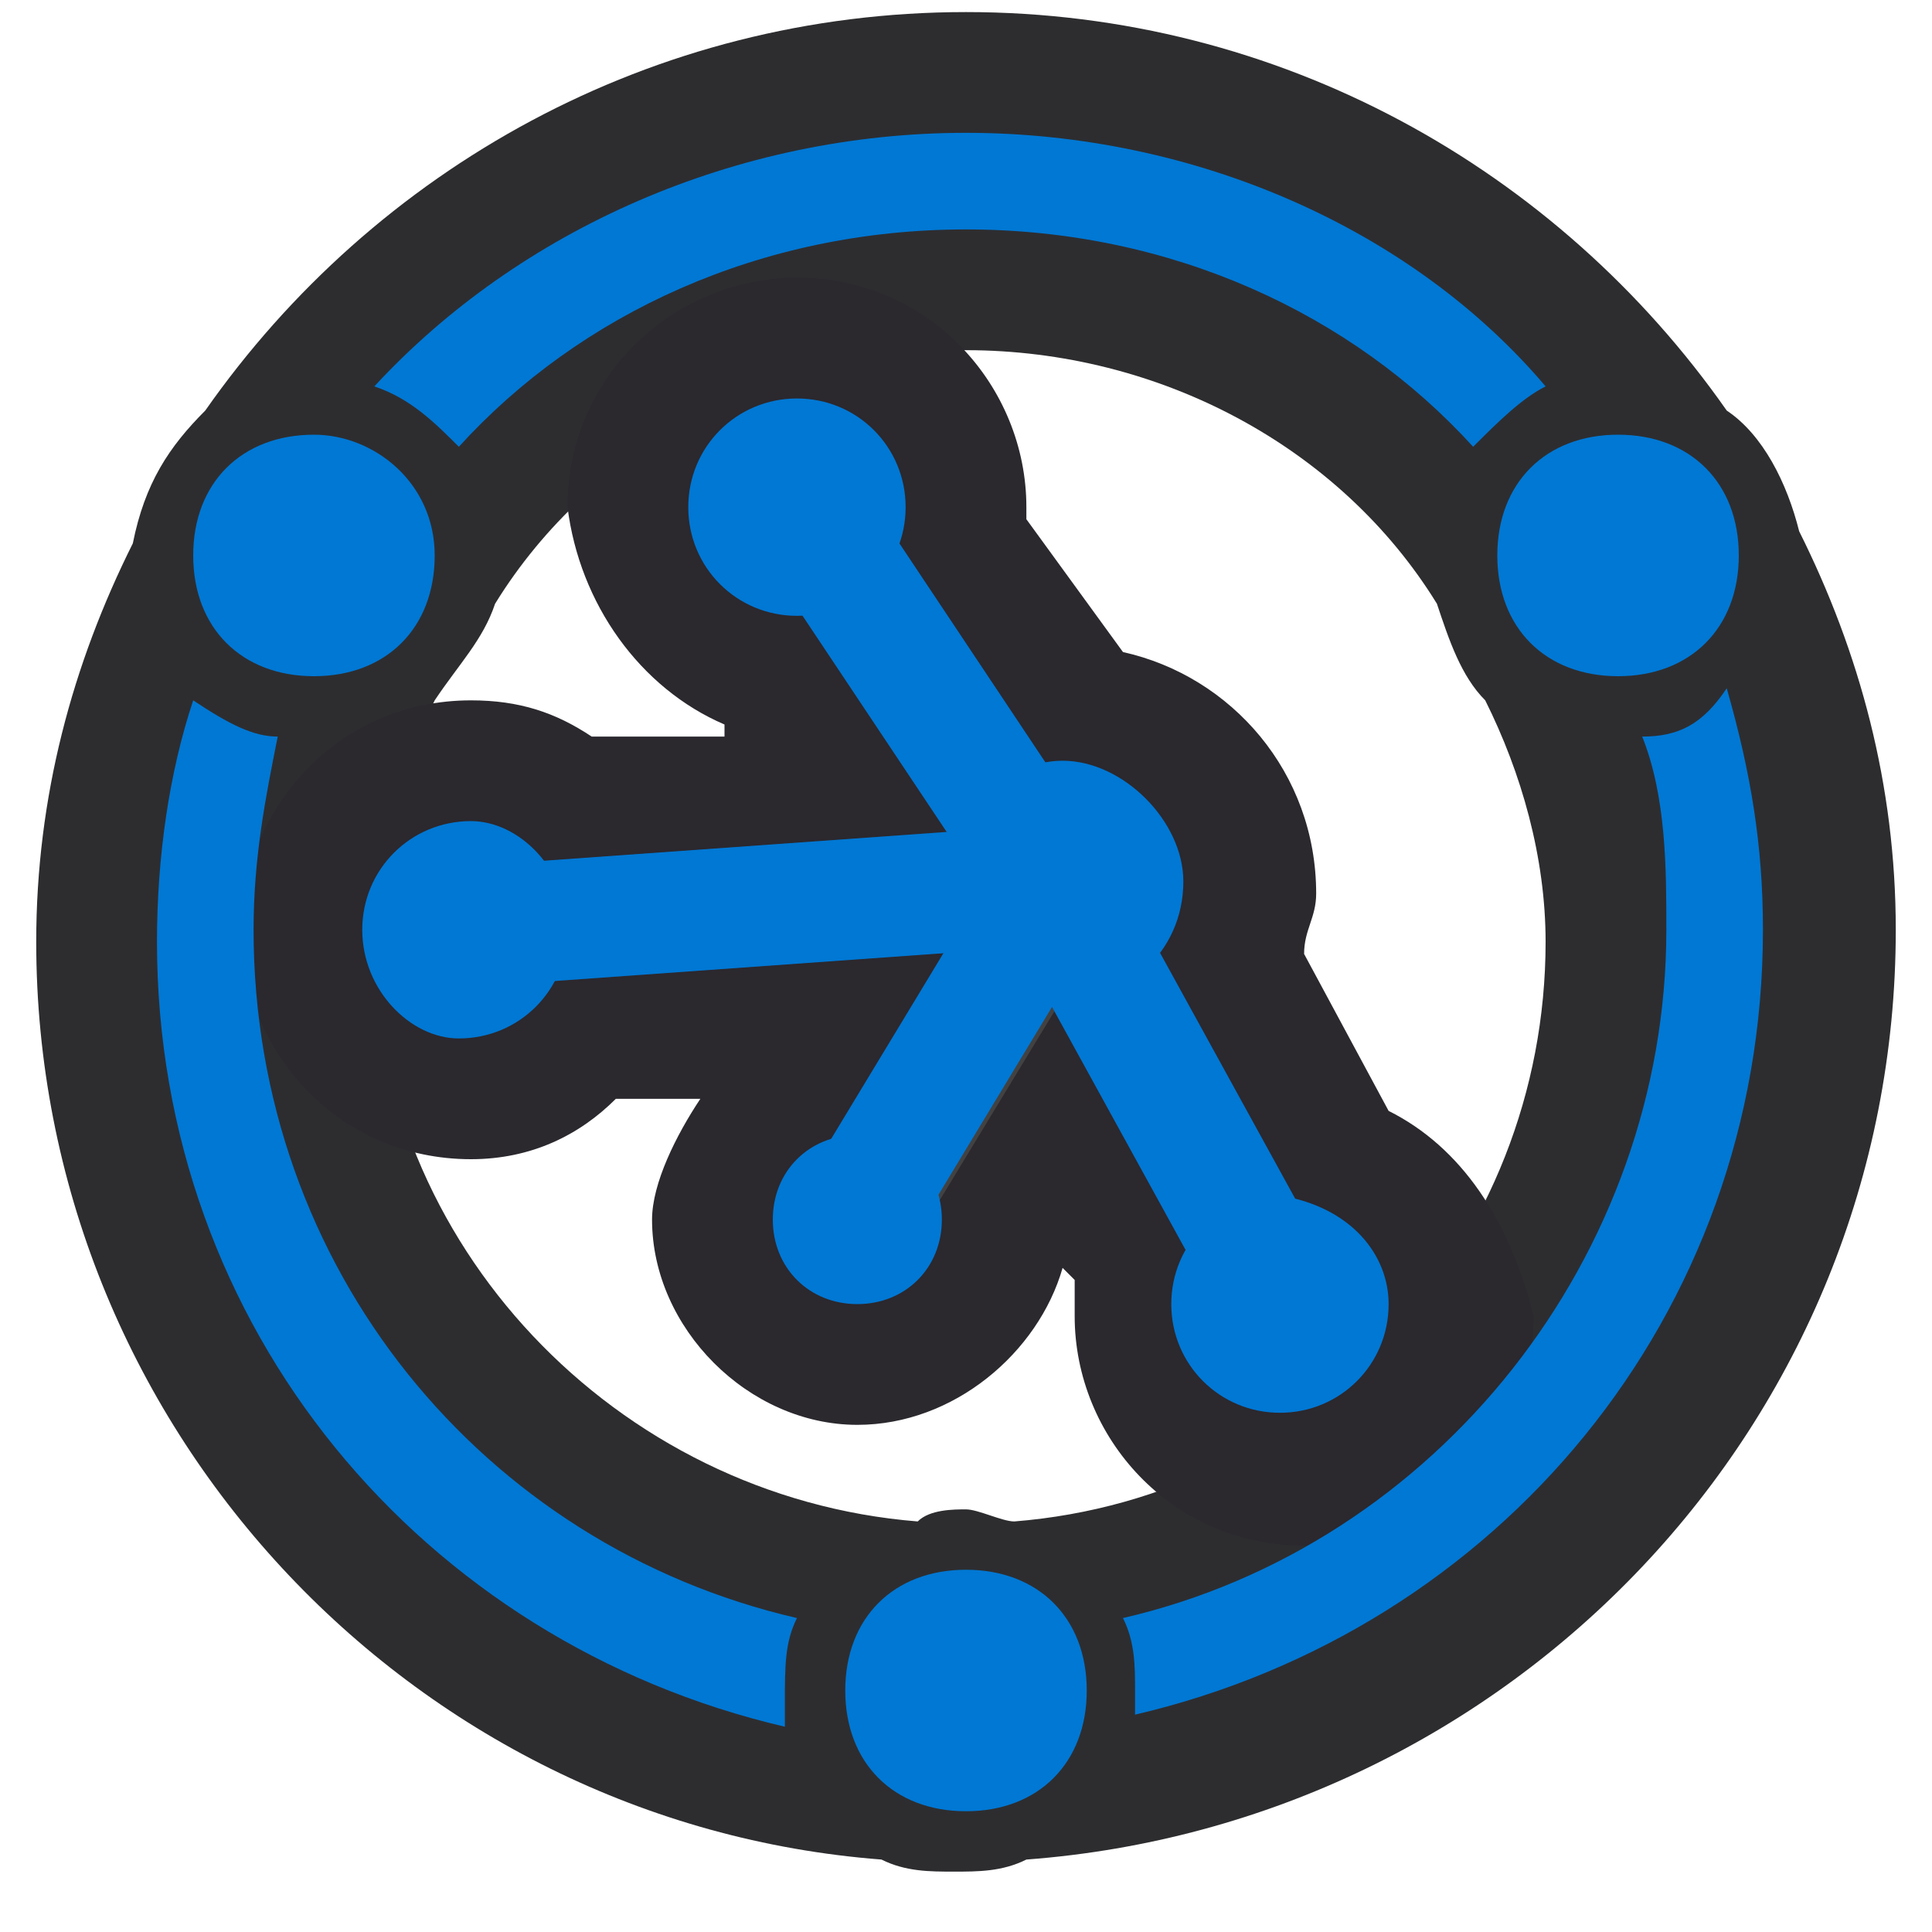
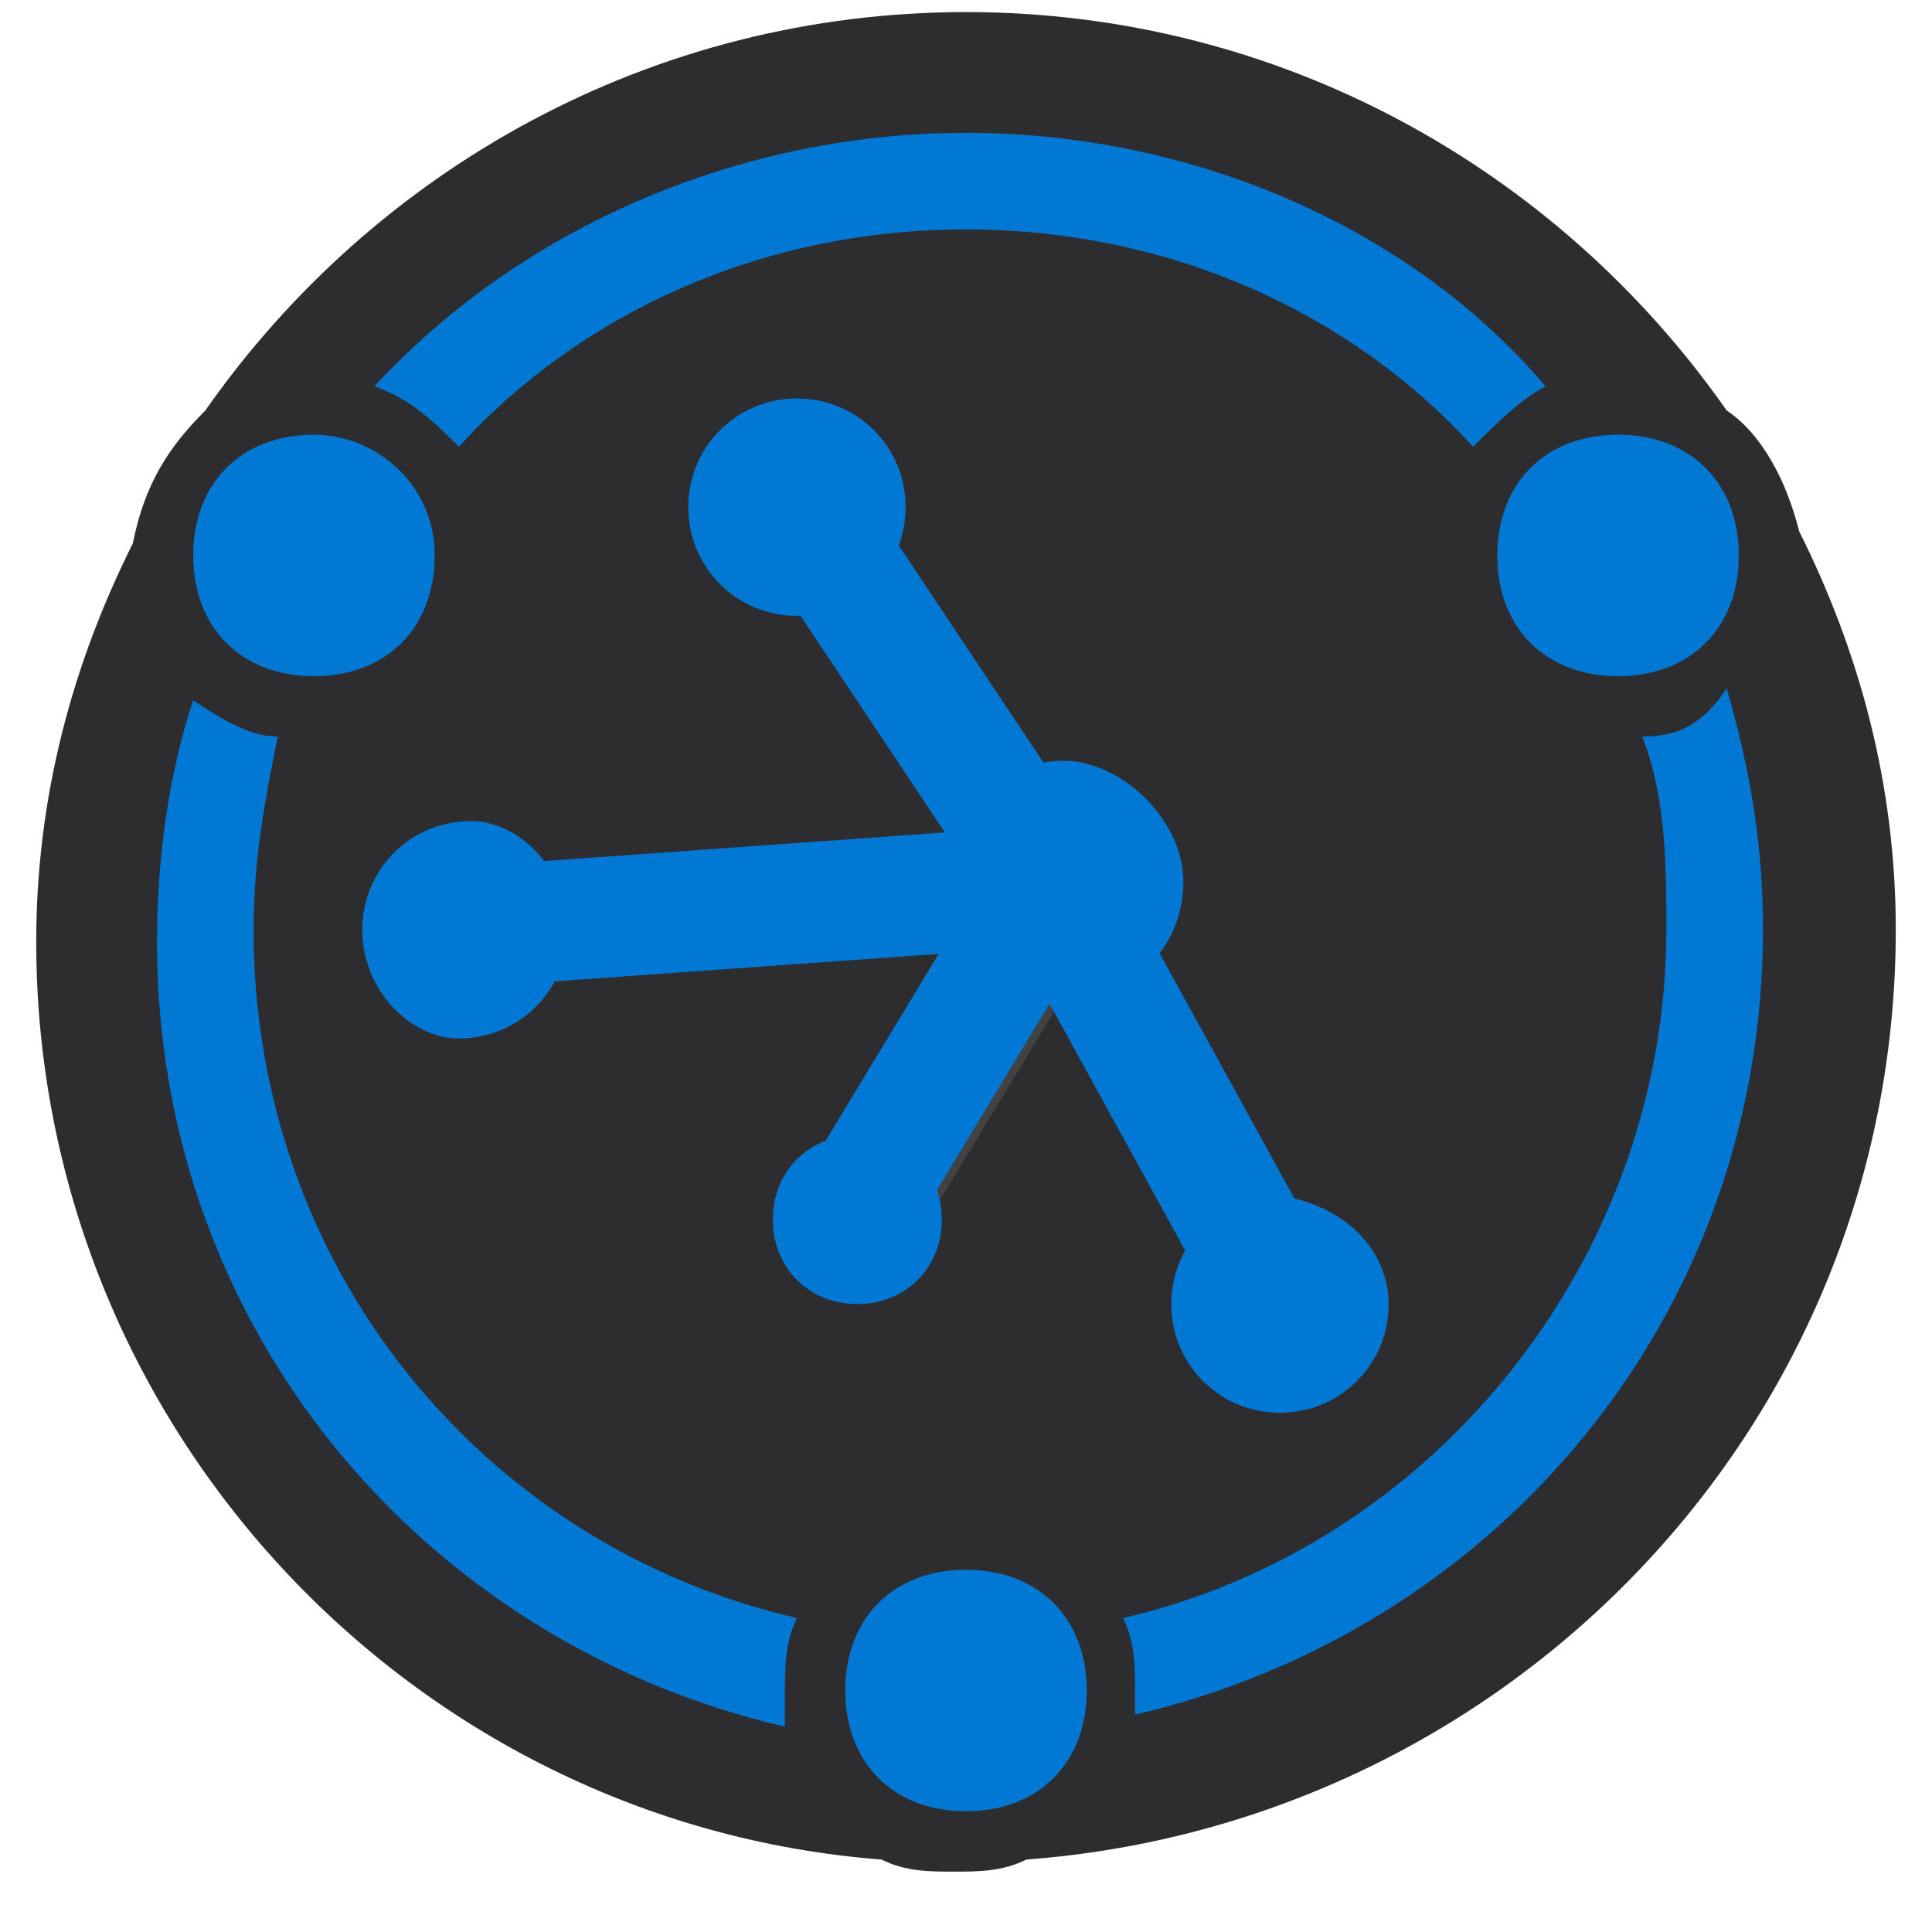
<svg xmlns="http://www.w3.org/2000/svg" version="1.1" id="图层_1" x="0px" y="0px" viewBox="0 0 16 16" style="enable-background:new 0 0 16 16;" xml:space="preserve">
  <style type="text/css">
	.st0{fill:#2D2D30;}
- 	.st1{fill:#2B282E;}
- 	.st2{fill:#0078D4;}
- 	.st3{fill:none;stroke:#424242;stroke-width:0.8;}
- 	.st4{fill:none;stroke:#424242;}
+ 	.st1{fill:#0078D4;}
+ 	.st2{fill:none;stroke:#424242;stroke-width:0.8;}
+ 	.st3{fill:none;stroke:#424242;}
</style>
  <g id="AzureDPSservice-">
    <g id="Group-43">
-       <path id="Fill-3" class="st0" d="M8.4,12.6c-0.1,0-0.3-0.1-0.4-0.1c-0.1,0-0.3,0-0.4,0.1c-2.5-0.2-4.5-2.3-4.5-4.8    c0-0.7,0.2-1.4,0.5-2C3.8,5.5,4,5.3,4.1,5C4.9,3.7,6.4,2.9,8,2.9c1.6,0,3.1,0.8,3.9,2.1c0.1,0.3,0.2,0.6,0.4,0.8    c0.3,0.6,0.5,1.3,0.5,2C12.8,10.3,10.9,12.4,8.4,12.6 M15.7,7.7c0-1.2-0.3-2.3-0.8-3.3c-0.1-0.4-0.3-0.8-0.6-1    c-1.4-2-3.7-3.3-6.3-3.3c-2.6,0-4.9,1.3-6.3,3.3C1.4,3.7,1.2,4,1.1,4.5c-0.5,1-0.8,2.1-0.8,3.3c0,4,3.1,7.3,7,7.6    c0.2,0.1,0.4,0.1,0.6,0.1c0.2,0,0.4,0,0.6-0.1C12.5,15.1,15.7,11.8,15.7,7.7" />
-       <path id="Fill-1" class="st1" d="M11.5,9.2l-0.7-1.3c0-0.2,0.1-0.3,0.1-0.5c0-1-0.7-1.8-1.6-2L8.5,4.3c0,0,0-0.1,0-0.1    c0-1-0.8-1.9-1.9-1.9c-1,0-1.9,0.8-1.9,1.9C4.8,5,5.3,5.7,6,6l0,0.1L4.9,6.1c-0.3-0.2-0.6-0.3-1-0.3C2.8,5.8,2,6.7,2,7.7    c0,1,0.8,1.9,1.9,1.9c0.5,0,0.9-0.2,1.2-0.5l0.7,0c-0.2,0.3-0.4,0.7-0.4,1c0,0.9,0.8,1.7,1.7,1.7c0.8,0,1.5-0.6,1.7-1.3l0.1,0.1    c0,0.1,0,0.2,0,0.3c0,1,0.8,1.9,1.9,1.9c1,0,1.9-0.8,1.9-1.9C12.5,10.1,12.1,9.5,11.5,9.2" />
-       <path id="Fill-5" class="st2" d="M6.6,13.4c-2.6-0.6-4.5-2.9-4.5-5.7c0-0.6,0.1-1.1,0.2-1.6C2.1,6.1,1.9,6,1.6,5.8    c-0.2,0.6-0.3,1.3-0.3,2c0,3.2,2.2,5.8,5.2,6.5c0-0.1,0-0.2,0-0.2C6.5,13.8,6.5,13.6,6.6,13.4" />
-       <path id="Fill-7" class="st2" d="M13.6,6.1c0.2,0.5,0.2,1.1,0.2,1.6c0,2.7-1.9,5.1-4.5,5.7c0.1,0.2,0.1,0.4,0.1,0.6    c0,0.1,0,0.2,0,0.2c3-0.7,5.2-3.3,5.2-6.5c0-0.7-0.1-1.3-0.3-2C14.1,6,13.9,6.1,13.6,6.1" />
-       <path id="Fill-9" class="st2" d="M3.8,3.7C4.8,2.6,6.3,1.9,8,1.9c1.7,0,3.2,0.7,4.2,1.8c0.2-0.2,0.4-0.4,0.6-0.5    C11.7,1.9,9.9,1.1,8,1.1c-1.9,0-3.7,0.8-4.9,2.1C3.4,3.3,3.6,3.5,3.8,3.7" />
-       <path id="Stroke-21" class="st3" d="M6.7,4.2l2.1,3.1" />
-       <path id="Stroke-23" class="st3" d="M3.9,7.7l4.9-0.3" />
-       <path id="Stroke-25" class="st4" d="M7.1,10.1l1.7-2.8" />
-       <path id="Stroke-27" class="st3" d="M10.7,10.8L8.8,7.3" />
+       <path id="Fill-3" class="st0" d="M15.7,7.7c0-1.2-0.3-2.3-0.8-3.3c-0.1-0.4-0.3-0.8-0.6-1c-1.4-2-3.7-3.3-6.3-3.3S3.1,1.4,1.7,3.4    C1.4,3.7,1.2,4,1.1,4.5c-0.5,1-0.8,2.1-0.8,3.3c0,4,3.1,7.3,7,7.6c0.2,0.1,0.4,0.1,0.6,0.1c0.2,0,0.4,0,0.6-0.1    C12.5,15.1,15.7,11.8,15.7,7.7" />
+       <path id="Fill-5" class="st1" d="M6.6,13.4C4,12.8,2.1,10.5,2.1,7.7c0-0.6,0.1-1.1,0.2-1.6C2.1,6.1,1.9,6,1.6,5.8    c-0.2,0.6-0.3,1.3-0.3,2c0,3.2,2.2,5.8,5.2,6.5c0-0.1,0-0.2,0-0.2C6.5,13.8,6.5,13.6,6.6,13.4" />
+       <path id="Fill-7" class="st1" d="M13.6,6.1c0.2,0.5,0.2,1.1,0.2,1.6c0,2.7-1.9,5.1-4.5,5.7c0.1,0.2,0.1,0.4,0.1,0.6    c0,0.1,0,0.2,0,0.2c3-0.7,5.2-3.3,5.2-6.5c0-0.7-0.1-1.3-0.3-2C14.1,6,13.9,6.1,13.6,6.1" />
+       <path id="Fill-9" class="st1" d="M3.8,3.7c1-1.1,2.5-1.8,4.2-1.8s3.2,0.7,4.2,1.8c0.2-0.2,0.4-0.4,0.6-0.5C11.7,1.9,9.9,1.1,8,1.1    S4.3,1.9,3.1,3.2C3.4,3.3,3.6,3.5,3.8,3.7" />
+       <path id="Stroke-21" class="st2" d="M6.7,4.2l2.1,3.1" />
+       <path id="Stroke-23" class="st2" d="M3.9,7.7l4.9-0.3" />
+       <path id="Stroke-25" class="st3" d="M7.1,10.1l1.7-2.8" />
+       <path id="Stroke-27" class="st2" d="M10.7,10.8L8.8,7.3" />
      <g id="Stroke-29">
-         <rect x="7.2" y="3.9" transform="matrix(0.8321 -0.5547 0.5547 0.8321 -1.9098 5.2455)" class="st2" width="1" height="3.8" />
+         <rect x="7.2" y="3.9" transform="matrix(0.8321 -0.5547 0.5547 0.8321 -1.9218 5.2532)" class="st1" width="1" height="3.8" />
      </g>
      <g id="Stroke-31">
-         <rect x="3.9" y="7" transform="matrix(0.9975 -7.131647e-02 7.131647e-02 0.9975 -0.5204 0.4692)" class="st2" width="4.9" height="1" />
+         <rect x="3.9" y="7" transform="matrix(0.9975 -7.131318e-02 7.131318e-02 0.9975 -0.5185 0.4718)" class="st1" width="4.9" height="1" />
      </g>
      <g id="Stroke-33">
-         <rect x="6.3" y="8.2" transform="matrix(0.5174 -0.8557 0.8557 0.5174 -3.6407 10.9893)" class="st2" width="3.2" height="1" />
+         <rect x="6.3" y="8.2" transform="matrix(0.5174 -0.8557 0.8557 0.5174 -3.6629 10.9661)" class="st1" width="3.2" height="1" />
      </g>
      <g id="Stroke-35">
-         <rect x="9.2" y="7.1" transform="matrix(0.8763 -0.4817 0.4817 0.8763 -3.1789 5.8046)" class="st2" width="1" height="4" />
+         <rect x="9.2" y="7.1" transform="matrix(0.8763 -0.4817 0.4817 0.8763 -3.1865 5.8011)" class="st1" width="1" height="4" />
      </g>
-       <path id="Fill-37" class="st2" d="M2.6,3.6c-0.6,0-1,0.4-1,1s0.4,1,1,1c0.6,0,1-0.4,1-1S3.1,3.6,2.6,3.6" />
-       <path id="Fill-39" class="st2" d="M13.4,3.6c-0.6,0-1,0.4-1,1s0.4,1,1,1c0.6,0,1-0.4,1-1S14,3.6,13.4,3.6" />
-       <path id="Fill-41" class="st2" d="M8,13c-0.6,0-1,0.4-1,1s0.4,1,1,1c0.6,0,1-0.4,1-1S8.6,13,8,13" />
-       <path id="Fill-17" class="st2" d="M9.8,7.3c0,0.6-0.5,1-1,1c-0.6,0-1-0.5-1-1s0.5-1,1-1C9.3,6.3,9.8,6.8,9.8,7.3" />
-       <path id="Fill-11" class="st2" d="M7.5,4.2c0,0.5-0.4,0.9-0.9,0.9c-0.5,0-0.9-0.4-0.9-0.9c0-0.5,0.4-0.9,0.9-0.9    C7.1,3.3,7.5,3.7,7.5,4.2" />
-       <path id="Fill-13" class="st2" d="M4.7,7.7c0,0.5-0.4,0.9-0.9,0.9C3.4,8.6,3,8.2,3,7.7c0-0.5,0.4-0.9,0.9-0.9    C4.3,6.8,4.7,7.2,4.7,7.7" />
-       <path id="Fill-15" class="st2" d="M11.5,10.8c0,0.5-0.4,0.9-0.9,0.9c-0.5,0-0.9-0.4-0.9-0.9c0-0.5,0.4-0.9,0.9-0.9    C11.2,10,11.5,10.4,11.5,10.8" />
-       <path id="Fill-19" class="st2" d="M7.8,10.1c0,0.4-0.3,0.7-0.7,0.7c-0.4,0-0.7-0.3-0.7-0.7c0-0.4,0.3-0.7,0.7-0.7    C7.5,9.4,7.8,9.7,7.8,10.1" />
+       <path id="Fill-37" class="st1" d="M2.6,3.6c-0.6,0-1,0.4-1,1s0.4,1,1,1s1-0.4,1-1S3.1,3.6,2.6,3.6" />
+       <path id="Fill-39" class="st1" d="M13.4,3.6c-0.6,0-1,0.4-1,1s0.4,1,1,1s1-0.4,1-1S14,3.6,13.4,3.6" />
+       <path id="Fill-41" class="st1" d="M8,13c-0.6,0-1,0.4-1,1s0.4,1,1,1s1-0.4,1-1S8.6,13,8,13" />
+       <path id="Fill-17" class="st1" d="M9.8,7.3c0,0.6-0.5,1-1,1c-0.6,0-1-0.5-1-1s0.5-1,1-1S9.8,6.8,9.8,7.3" />
+       <path id="Fill-11" class="st1" d="M7.5,4.2c0,0.5-0.4,0.9-0.9,0.9S5.7,4.7,5.7,4.2s0.4-0.9,0.9-0.9C7.1,3.3,7.5,3.7,7.5,4.2" />
+       <path id="Fill-13" class="st1" d="M4.7,7.7c0,0.5-0.4,0.9-0.9,0.9C3.4,8.6,3,8.2,3,7.7s0.4-0.9,0.9-0.9C4.3,6.8,4.7,7.2,4.7,7.7" />
+       <path id="Fill-15" class="st1" d="M11.5,10.8c0,0.5-0.4,0.9-0.9,0.9s-0.9-0.4-0.9-0.9s0.4-0.9,0.9-0.9    C11.2,10,11.5,10.4,11.5,10.8" />
+       <path id="Fill-19" class="st1" d="M7.8,10.1c0,0.4-0.3,0.7-0.7,0.7c-0.4,0-0.7-0.3-0.7-0.7s0.3-0.7,0.7-0.7    C7.5,9.4,7.8,9.7,7.8,10.1" />
    </g>
  </g>
  <g id="not_x5F_fg">
</g>
</svg>
